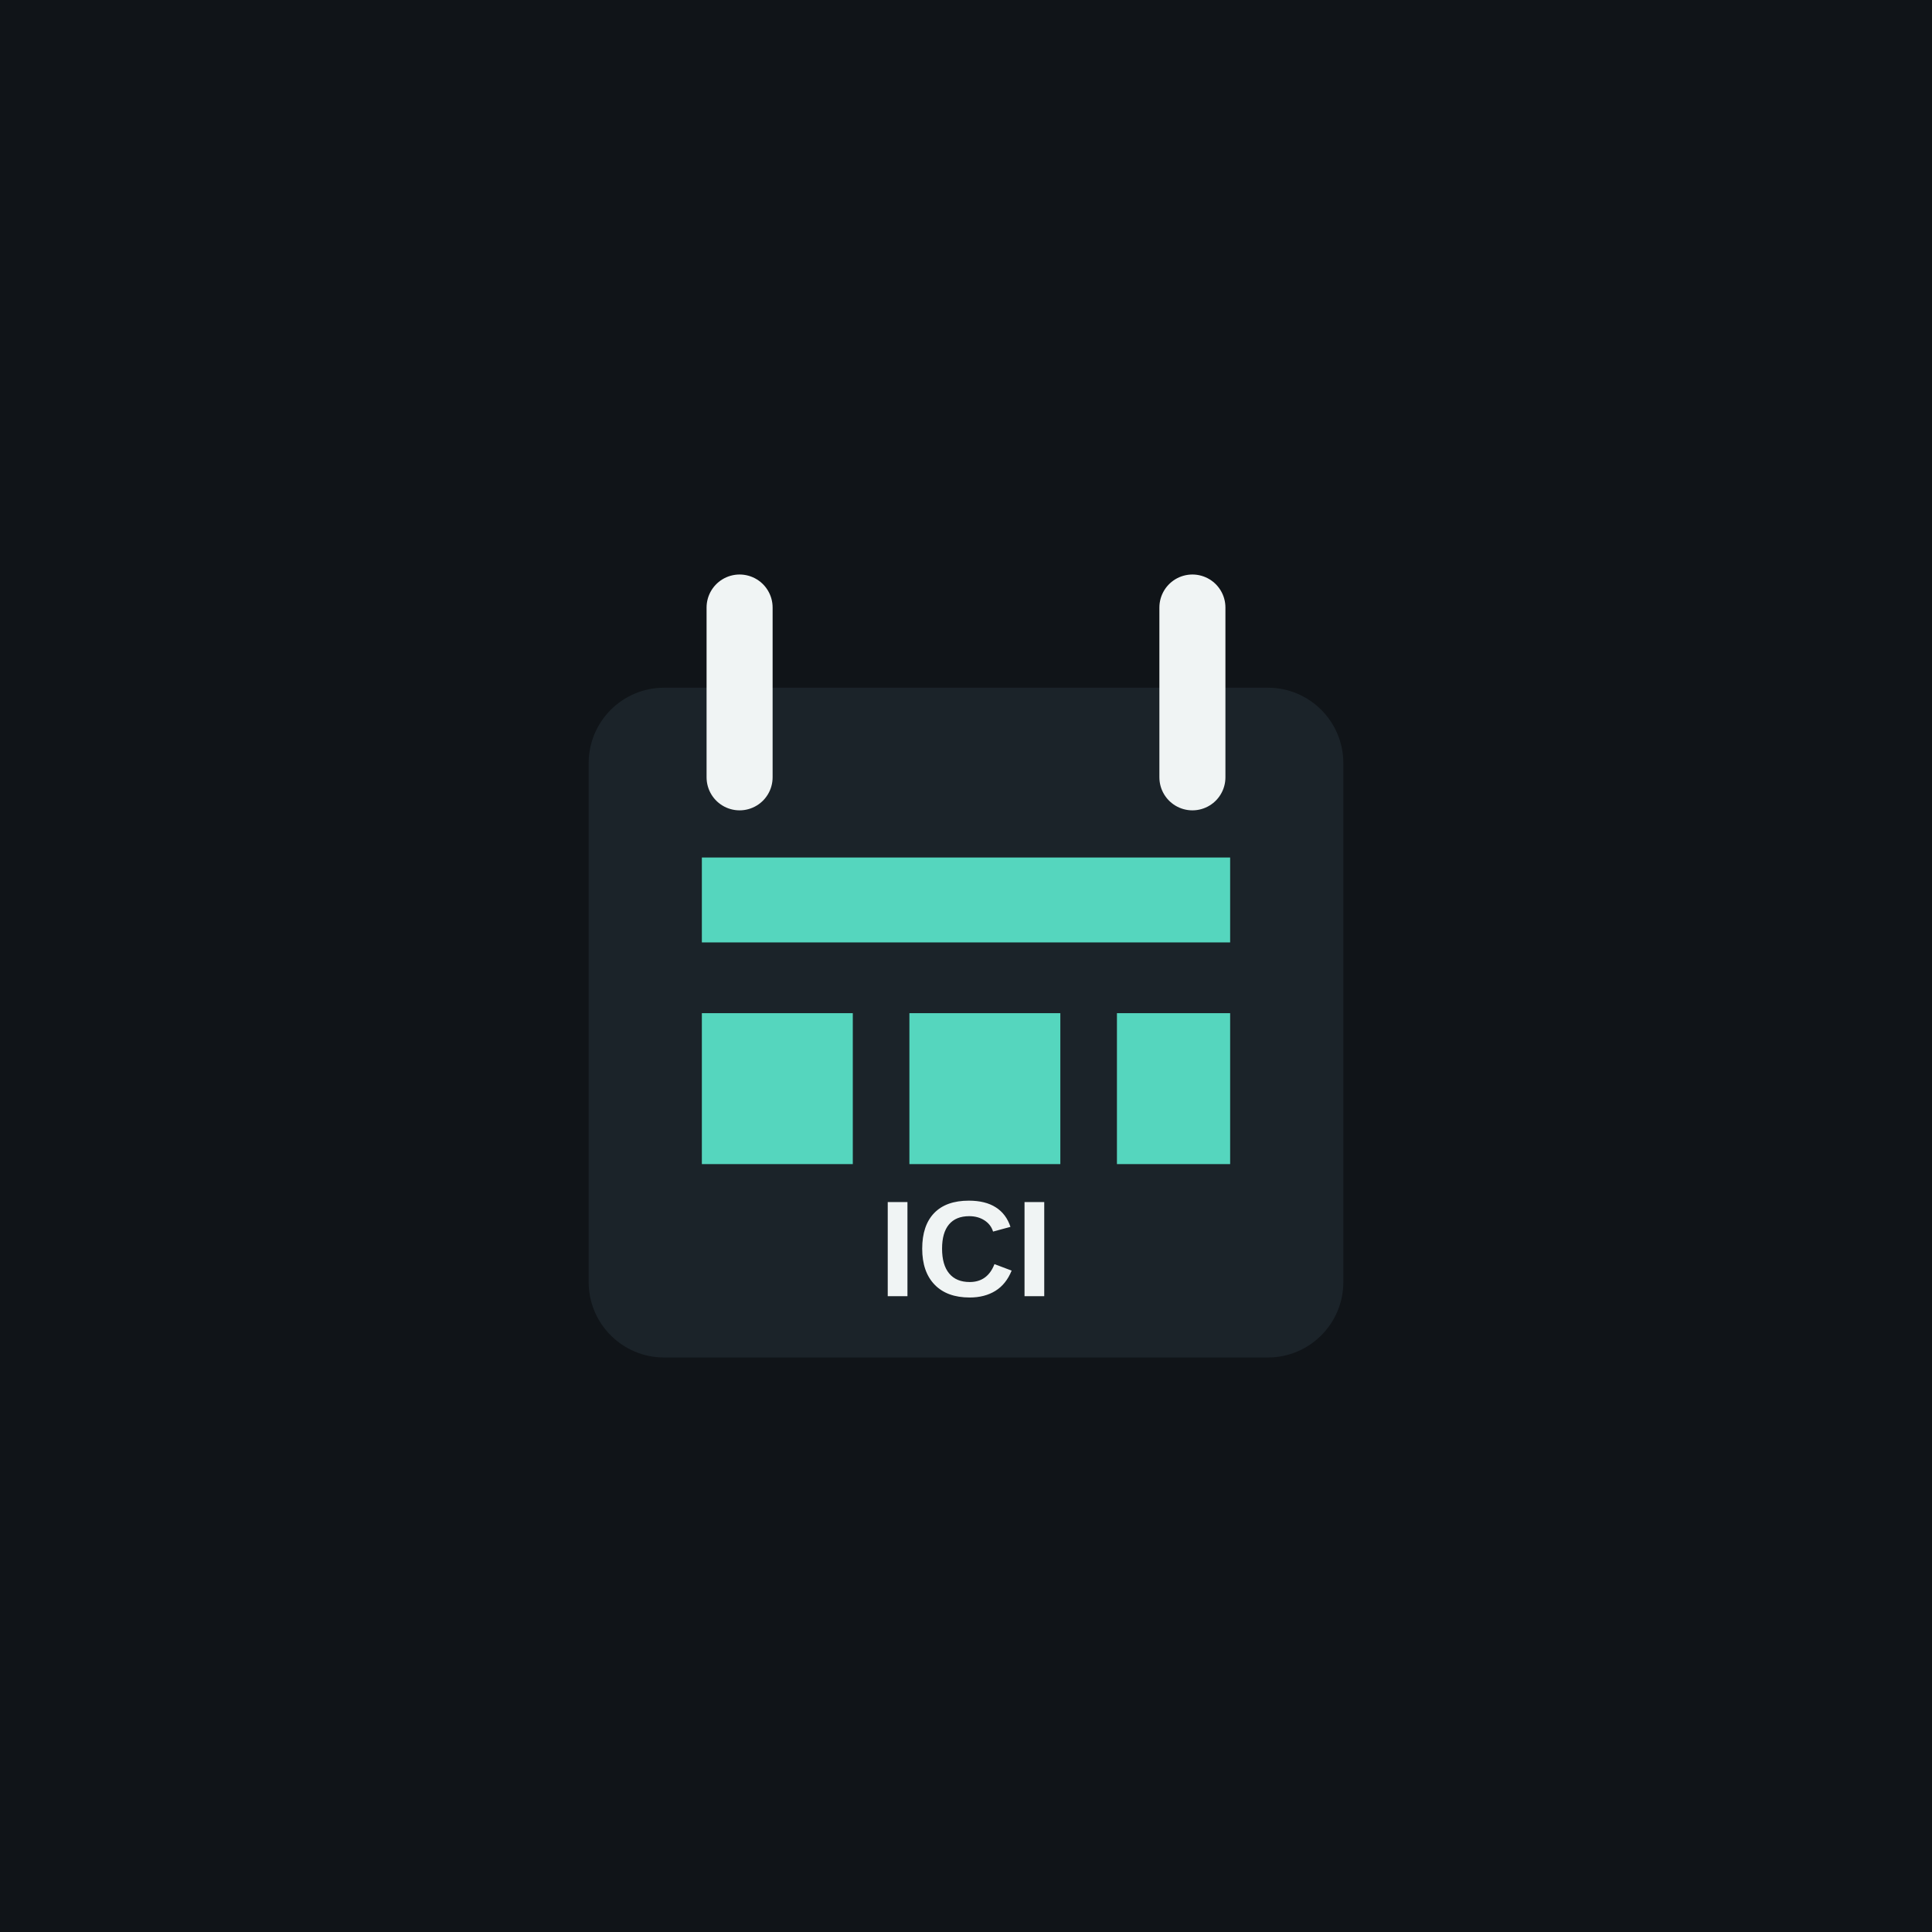
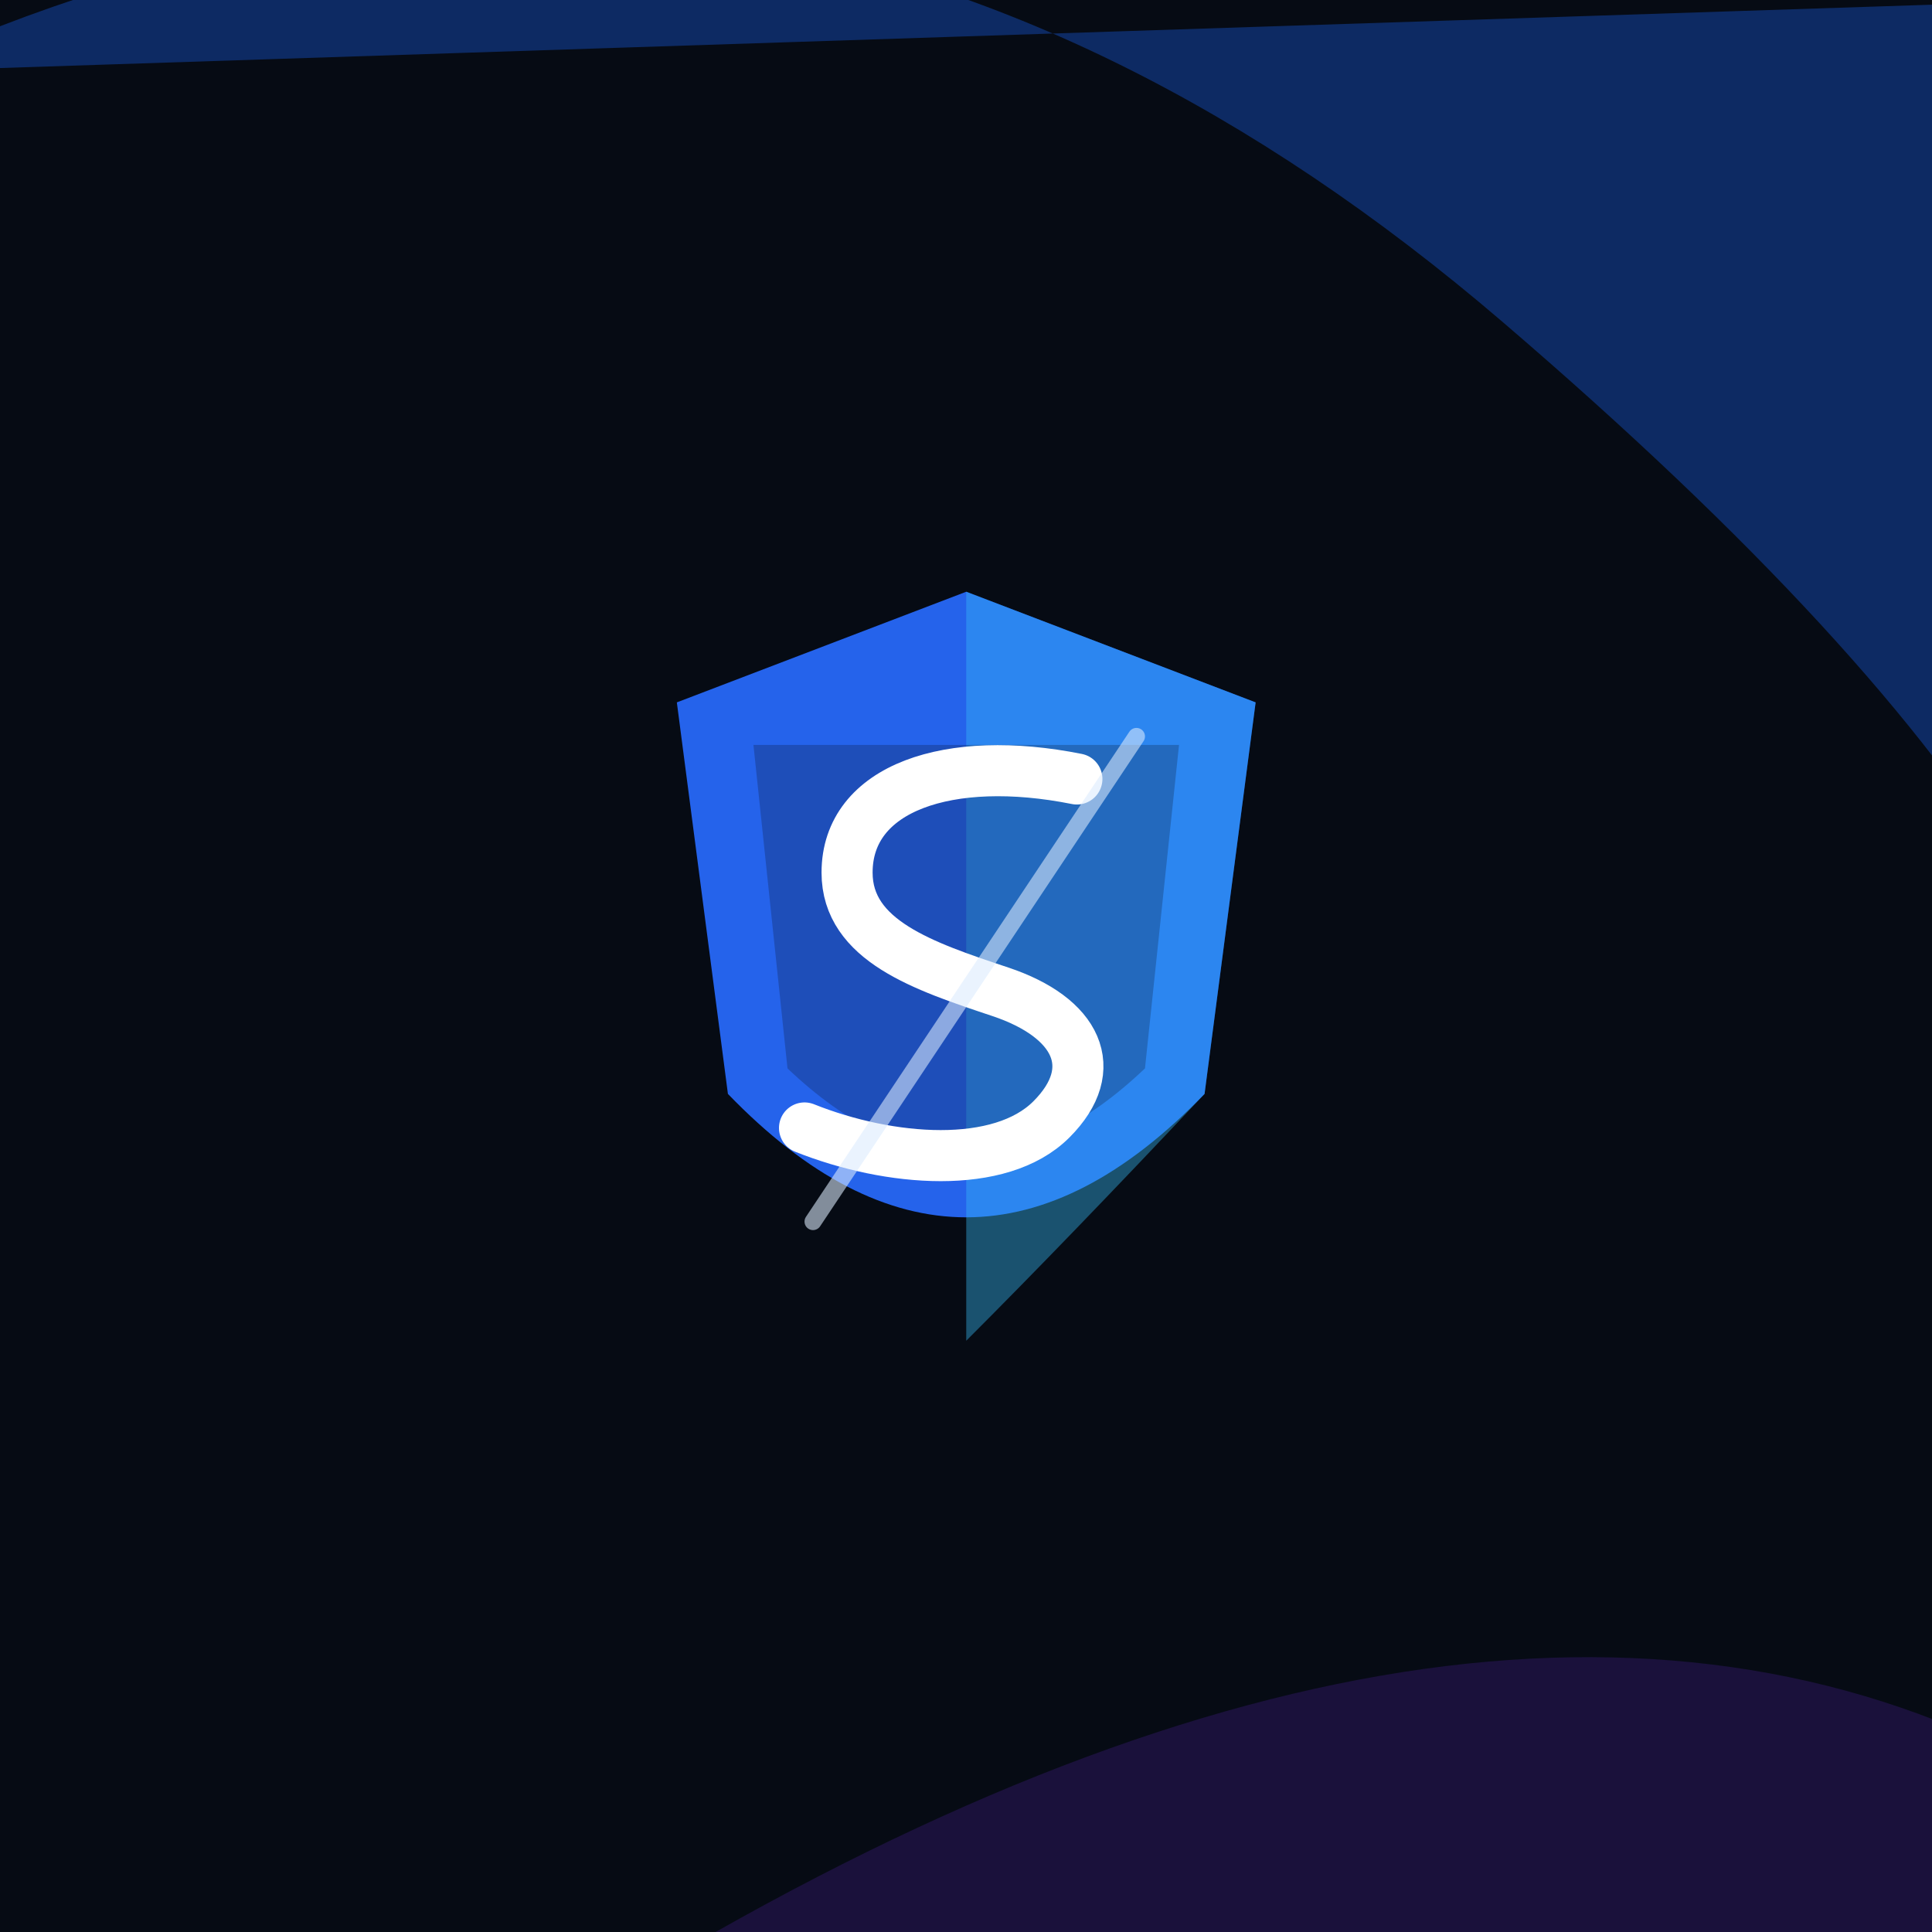
- <svg xmlns="http://www.w3.org/2000/svg" viewBox="0 0 512 512">
-   <rect width="512" height="512" fill="#101418" />
-   <g transform="translate(96 96) scale(0.625)">
-     <path d="M128 138h256a32 32 0 0 1 32 32v220a32 32 0 0 1-32 32H128a32 32 0 0 1-32-32V170a32 32 0 0 1 32-32Z" fill="#1B2329" />
-     <path d="M144 210h224v36H144v-36Zm0 66h64v64h-64v-64Zm88 0h64v64h-64v-64Zm88 0h48v64h-48v-64Z" fill="#55D6BE" />
-     <path d="M160 104v72m192-72v72" stroke="#F0F4F4" stroke-width="28" stroke-linecap="round" />
-     <text x="256" y="396" fill="#F0F4F4" font-size="58" font-family="Arial, sans-serif" font-weight="700" text-anchor="middle">ICI</text>
+ <svg xmlns="http://www.w3.org/2000/svg" viewBox="0 0 108 108">
+   <path fill="#060B14" d="M0,0h108v108h-108z" />
+   <path fill="#123E93" fill-opacity="0.62" d="M-6,4 Q42,-18 84,18 T116,72 L116,0 Z" />
+   <path fill="#6D28D9" fill-opacity="0.20" d="M40,108 Q86,82 116,100 L116,108 Z" />
+   <g transform="translate(21,21) scale(0.61)">
+     <g transform="translate(12,12) scale(0.78)">
+       <path fill="#2563EB" d="M54,10 L88,23 L82,69 Q54,98 26,69 L20,23 Z" />
+       <path fill="#38BDF8" fill-opacity="0.40" d="M54,10 L88,23 L82,69 Q66,86 54,98 Z" />
+       <path fill="#0B0F19" fill-opacity="0.24" d="M29,28 L79,28 L75,66 Q54,86 33,66 Z" />
+       <path stroke="#FFFFFF" stroke-width="6" stroke-linecap="round" stroke-linejoin="round" fill="none" d="M67,32 C52,29 40,33 40,43 C40,51 49,54 58,57 C67,60 70,66 64,72 C58,78 45,77 35,73" />
+       <path stroke="#DBEAFE" stroke-opacity="0.58" stroke-width="2" stroke-linecap="round" fill="none" d="M36,84 L74,27" />
+     </g>
  </g>
</svg>
